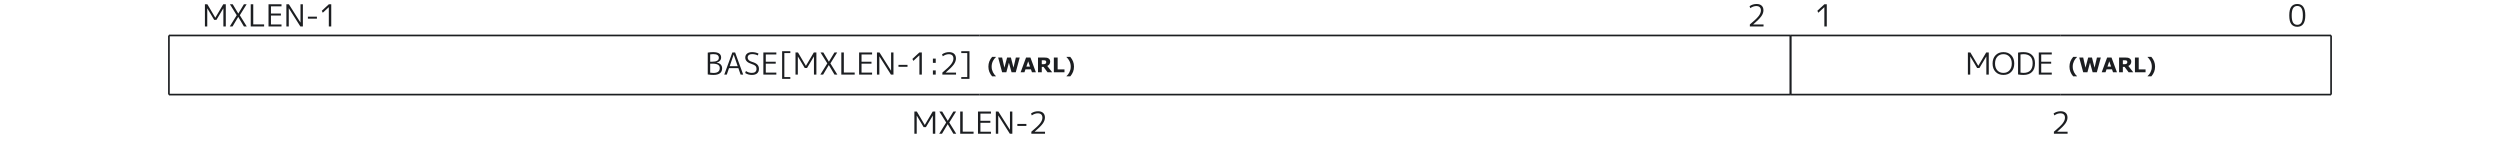
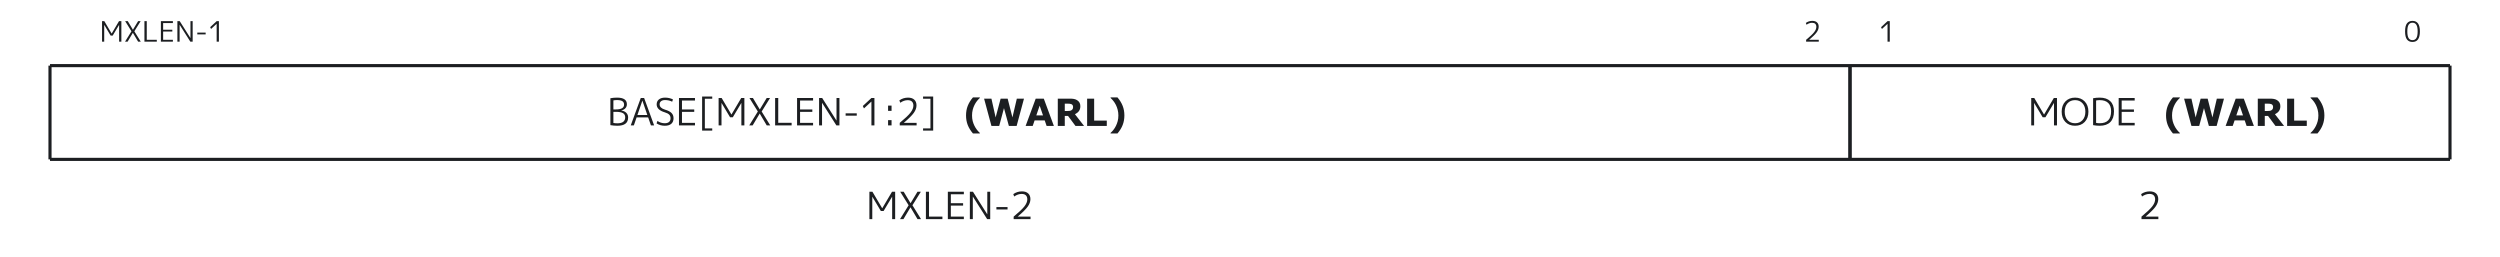
- <svg xmlns="http://www.w3.org/2000/svg" width="1480" height="92" version="1.0">
-   <path d="M121.309 15.68V2.54h1.458l4.68 7.92h.036l4.68-7.92h1.512v13.14h-1.44V4.952h-.036l-4.068 6.822h-1.332l-4.068-6.822h-.036V15.68Zm16.47-13.14 3.276 5.472h.036l3.294-5.472h1.62l-4.032 6.48 4.122 6.66h-1.692l-3.348-5.652h-.036l-3.366 5.652h-1.638l4.122-6.66-4.032-6.48zm12.15 0v11.916h6.426v1.224h-7.92V2.54Zm10.476 1.206V8.03h5.886v1.152h-5.886v5.292h6.246v1.206h-7.686V2.54h7.686v1.206zm9.126 11.934V2.54h1.494l6.84 10.8h.036V2.54h1.404v13.14h-1.476l-6.84-10.8h-.036v10.8Zm12.744-4.644V9.884h5.346v1.152Zm12.384 4.644V4.268h-.036l-3.546 3.276-.558-1.17 4.14-3.834h1.44v13.14Z" aria-label="MXLEN-1" style="font-size:18px;font-family:&quot;M PLUS 1p&quot;,MPLUS1p-Regular,monospace;dominant-baseline:middle;text-anchor:middle;fill:#1c1e21" />
-   <path d="M1039.73 3.584q-1.782 0-3.564 1.242l-.432-1.152q1.836-1.314 4.176-1.314 1.926 0 2.988.99 1.062.972 1.062 2.736t-1.278 3.564-4.788 4.788v.036h6.12v1.206h-8.1v-1.206q3.834-3.168 5.184-4.932 1.368-1.782 1.368-3.348 0-1.278-.702-1.944-.684-.666-2.034-.666" aria-label="2" style="font-size:18px;font-family:&quot;M PLUS 1p&quot;,MPLUS1p-Regular,monospace;dominant-baseline:middle;text-anchor:middle;fill:#1c1e21" />
-   <path d="M1080.018 15.68V4.268h-.036l-3.546 3.276-.558-1.17 4.14-3.834h1.44v13.14Z" aria-label="1" style="font-size:18px;font-family:&quot;M PLUS 1p&quot;,MPLUS1p-Regular,monospace;dominant-baseline:middle;text-anchor:middle;fill:#1c1e21" />
-   <path d="M1359.982 2.36q4.752 0 4.752 6.75t-4.752 6.75q-2.25 0-3.492-1.566t-1.242-5.184 1.242-5.184 3.492-1.566m-2.484 11.016q.828 1.314 2.484 1.314t2.484-1.314q.828-1.332.828-4.266t-.828-4.248q-.828-1.332-2.484-1.332t-2.484 1.332q-.81 1.314-.81 4.248t.81 4.266" aria-label="0" style="font-size:18px;font-family:&quot;M PLUS 1p&quot;,MPLUS1p-Regular,monospace;dominant-baseline:middle;text-anchor:middle;fill:#1c1e21" />
-   <path stroke="#1C1E21" d="M100 21h480M100 56h480M100 21v35" />
-   <path d="M422.172 32.03q-.936 0-1.746.162v4.338h1.206q3.924 0 3.924-2.304 0-1.116-.81-1.656t-2.574-.54m5.328 8.37q0 3.96-5.148 3.96-1.692 0-3.366-.288V31.148q1.584-.288 3.186-.288 4.734 0 4.734 3.186 0 1.116-.72 1.908t-1.98 1.062v.036q1.584.234 2.43 1.116.864.882.864 2.232m-1.404-.126q0-1.332-1.062-1.962-1.044-.63-3.402-.63h-1.206v5.346q.882.162 1.926.162 3.744 0 3.744-2.916m2.664 3.906 4.806-13.14h1.62l4.788 13.14h-1.53l-1.332-3.834h-5.544l-1.314 3.834zm3.204-4.986h4.752l-2.358-6.858h-.036zm13.266-7.164q-1.242 0-1.926.558-.684.54-.684 1.512 0 1.746 2.556 2.52 2.232.648 3.168 1.62.954.972.954 2.52 0 1.746-1.098 2.682-1.08.918-3.096.918-2.232 0-3.96-1.134l.432-1.188q1.566 1.116 3.528 1.116 1.332 0 2.034-.612.72-.612.72-1.782 0-1.08-.612-1.71-.594-.648-2.106-1.116-3.942-1.17-3.942-3.834 0-1.476 1.062-2.358 1.08-.882 2.97-.882 2.034 0 3.78.846l-.36 1.116q-1.566-.792-3.42-.792m8.118.216v4.284h5.886v1.152h-5.886v5.292h6.246v1.206h-7.686V31.04h7.686v1.206zm10.98-.846v14.22h3.546v1.08h-4.86V30.32h4.86v1.08zm6.606 12.78V31.04h1.458l4.68 7.92h.036l4.68-7.92h1.512v13.14h-1.44V33.452h-.036l-4.068 6.822h-1.332l-4.068-6.822h-.036V44.18Zm16.47-13.14 3.276 5.472h.036l3.294-5.472h1.62l-4.032 6.48 4.122 6.66h-1.692l-3.348-5.652h-.036l-3.366 5.652h-1.638l4.122-6.66-4.032-6.48zm12.15 0v11.916h6.426v1.224h-7.92V31.04Zm10.476 1.206v4.284h5.886v1.152h-5.886v5.292h6.246v1.206h-7.686V31.04h7.686v1.206zm9.126 11.934V31.04h1.494l6.84 10.8h.036v-10.8h1.404v13.14h-1.476l-6.84-10.8h-.036v10.8zm12.744-4.644v-1.152h5.346v1.152zm12.384 4.644V32.768h-.036l-3.546 3.276-.558-1.17 4.14-3.834h1.44v13.14zm7.992-6.966v-2.52h1.674v2.52zm0 6.966v-2.52h1.674v2.52zm9.414-12.096q-1.782 0-3.564 1.242l-.432-1.152q1.836-1.314 4.176-1.314 1.926 0 2.988.99 1.062.972 1.062 2.736t-1.278 3.564-4.788 4.788v.036h6.12v1.206h-8.1v-1.206q3.834-3.168 5.184-4.932 1.368-1.782 1.368-3.348 0-1.278-.702-1.944-.684-.666-2.034-.666m10.926-.684h-3.546v-1.08h4.86V46.7h-4.86v-1.08h3.546z" aria-label="BASE[MXLEN-1:2]" style="font-size:18px;font-family:&quot;M PLUS 1p&quot;,MPLUS1p-Regular,monospace;dominant-baseline:middle;text-anchor:end;fill:#1c1e21" />
-   <path stroke="#1C1E21" d="M580 21h480M580 56h480M1060 21v35" />
-   <path d="M589.549 45.204h-2.21q-1.124-1.318-1.67-2.713-.538-1.394-.538-3.053 0-1.658.539-3.052.545-1.395 1.67-2.713h2.209v.17q-.475.428-.908.972-.428.54-.797 1.266-.352.697-.574 1.547-.217.85-.217 1.81 0 1.002.21 1.817.217.814.58 1.54.352.692.792 1.255.445.568.914.984zm14.127-11.139-2.35 8.725h-2.49l-1.565-5.684-1.523 5.684h-2.49l-2.35-8.725h2.35l1.342 6.006 1.605-6.006h2.244l1.53 6.006 1.406-6.006zm9.562 8.725h-2.326l-.603-1.764h-3.235l-.603 1.764h-2.268l3.223-8.725h2.59zm-3.474-3.363-1.073-3.13-1.072 3.13zm9.62-2.69q0-.328-.134-.562-.135-.235-.463-.37-.228-.093-.533-.11-.305-.024-.71-.024h-.814v2.35h.692q.539 0 .902-.053.364-.053.61-.24.234-.182.34-.399.11-.223.11-.592m3.51 6.053h-2.748l-2.378-3.2h-1.038v3.2h-2.238v-8.725h3.774q.773 0 1.33.088.556.088 1.043.381.492.293.779.762.293.463.293 1.166 0 .967-.451 1.576-.446.61-1.278 1.014zm7.278 0h-6.293v-8.725h2.25v7.038h4.043zm5.63-3.352q0 1.659-.544 3.053-.54 1.395-1.664 2.713h-2.21v-.17q.47-.416.915-.978t.79-1.26q.364-.727.575-1.541.217-.815.217-1.817 0-.96-.223-1.81-.217-.85-.568-1.547-.37-.727-.803-1.266-.428-.544-.902-.972v-.17h2.209q1.125 1.318 1.664 2.713.545 1.394.545 3.052" aria-label="(WARL)" style="font-weight:700;dominant-baseline:middle;fill:#1c1e21" />
-   <path stroke="#1C1E21" d="M1060 21h160M1060 56h160M1060 21v35" />
-   <path d="M1164.988 44.18V31.04h1.458l4.68 7.92h.036l4.68-7.92h1.512v13.14h-1.44V33.452h-.036l-4.068 6.822h-1.332l-4.068-6.822h-.036V44.18Zm25.686-1.656q-1.746 1.836-4.644 1.836t-4.662-1.836q-1.764-1.854-1.764-4.914t1.764-4.896q1.764-1.854 4.662-1.854t4.644 1.854q1.764 1.836 1.764 4.896t-1.764 4.914m-4.644.63q2.232 0 3.582-1.494 1.368-1.512 1.368-4.05t-1.368-4.032q-1.35-1.512-3.582-1.512-2.25 0-3.618 1.512-1.35 1.494-1.35 4.032t1.35 4.05q1.368 1.494 3.618 1.494m11.844-11.088q-.936 0-1.746.162v10.764q.81.162 1.746.162 5.454 0 5.454-5.724 0-2.664-1.386-4.014t-4.068-1.35m6.84 5.364q0 3.402-1.764 5.166t-5.076 1.764q-1.602 0-3.186-.288V31.148q1.62-.288 3.186-.288 3.294 0 5.058 1.71 1.782 1.692 1.782 4.86m3.69-5.184v4.284h5.886v1.152h-5.886v5.292h6.246v1.206h-7.686V31.04h7.686v1.206z" aria-label="MODE" style="font-size:18px;font-family:&quot;M PLUS 1p&quot;,MPLUS1p-Regular,monospace;dominant-baseline:middle;text-anchor:end;fill:#1c1e21" />
-   <path stroke="#1C1E21" d="M1220 21h160M1220 56h160M1380 21v35" />
-   <path d="M1229.549 45.204h-2.21q-1.124-1.318-1.67-2.713-.538-1.394-.538-3.053 0-1.658.539-3.052.545-1.395 1.67-2.713h2.209v.17q-.475.428-.908.972-.428.54-.797 1.266-.352.697-.575 1.547-.216.85-.216 1.81 0 1.002.21 1.817.218.814.58 1.54.352.692.792 1.255.445.568.914.984zm14.127-11.139-2.35 8.725h-2.49l-1.564-5.684-1.524 5.684h-2.49l-2.35-8.725h2.35l1.342 6.006 1.605-6.006h2.244l1.53 6.006 1.406-6.006zm9.562 8.725h-2.326l-.603-1.764h-3.235l-.603 1.764h-2.268l3.223-8.725h2.59zm-3.474-3.363-1.073-3.13-1.072 3.13zm9.62-2.69q0-.328-.134-.562-.135-.235-.463-.37-.228-.093-.533-.11-.305-.024-.71-.024h-.814v2.35h.692q.539 0 .902-.053t.61-.24q.234-.182.34-.399.11-.223.11-.592m3.51 6.053h-2.747l-2.38-3.2h-1.036v3.2h-2.239v-8.725h3.774q.773 0 1.33.088.556.088 1.043.381.492.293.779.762.293.463.293 1.166 0 .967-.451 1.576-.446.61-1.278 1.014zm7.278 0h-6.293v-8.725h2.25v7.038h4.043zm5.63-3.352q0 1.659-.544 3.053-.54 1.395-1.664 2.713h-2.21v-.17q.47-.416.915-.978t.79-1.26q.364-.727.575-1.541.217-.815.217-1.817 0-.96-.223-1.81-.217-.85-.568-1.547-.37-.727-.803-1.266-.428-.544-.902-.972v-.17h2.209q1.125 1.318 1.664 2.713.545 1.394.545 3.052" aria-label="(WARL)" style="font-weight:700;dominant-baseline:middle;fill:#1c1e21" />
-   <path d="M541.309 79.18V66.04h1.458l4.68 7.92h.036l4.68-7.92h1.512v13.14h-1.44V68.452h-.036l-4.068 6.822h-1.332l-4.068-6.822h-.036V79.18Zm16.47-13.14 3.276 5.472h.036l3.294-5.472h1.62l-4.032 6.48 4.122 6.66h-1.692l-3.348-5.652h-.036l-3.366 5.652h-1.638l4.122-6.66-4.032-6.48zm12.15 0v11.916h6.426v1.224h-7.92V66.04Zm10.476 1.206v4.284h5.886v1.152h-5.886v5.292h6.246v1.206h-7.686V66.04h7.686v1.206zm9.126 11.934V66.04h1.494l6.84 10.8h.036v-10.8h1.404v13.14h-1.476l-6.84-10.8h-.036v10.8zm12.744-4.644v-1.152h5.346v1.152zm12.096-7.452q-1.782 0-3.564 1.242l-.432-1.152q1.836-1.314 4.176-1.314 1.926 0 2.988.99 1.062.972 1.062 2.736t-1.278 3.564-4.788 4.788v.036h6.12v1.206h-8.1v-1.206q3.834-3.168 5.184-4.932 1.368-1.782 1.368-3.348 0-1.278-.702-1.944-.684-.666-2.034-.666" aria-label="MXLEN-2" style="font-size:18px;font-family:&quot;M PLUS 1p&quot;,MPLUS1p-Regular,monospace;dominant-baseline:middle;text-anchor:middle;fill:#1c1e21" />
-   <path d="M1219.73 67.084q-1.782 0-3.564 1.242l-.432-1.152q1.836-1.314 4.176-1.314 1.926 0 2.988.99 1.062.972 1.062 2.736t-1.278 3.564-4.788 4.788v.036h6.12v1.206h-8.1v-1.206q3.834-3.168 5.184-4.932 1.368-1.782 1.368-3.348 0-1.278-.702-1.944-.684-.666-2.034-.666" aria-label="2" style="font-size:18px;font-family:&quot;M PLUS 1p&quot;,MPLUS1p-Regular,monospace;dominant-baseline:middle;text-anchor:middle;fill:#1c1e21" />
+ <svg xmlns="http://www.w3.org/2000/svg" width="800" height="82" version="1.0">
+   <path d="M32.655 13.34V6.77h.729l2.34 3.96h.018l2.34-3.96h.756v6.57h-.72V7.976H38.1l-2.034 3.411H35.4l-2.034-3.411h-.018v5.364Zm8.235-6.57 1.638 2.736h.018l1.647-2.736h.81l-2.016 3.24 2.06 3.33h-.845l-1.674-2.826h-.018l-1.683 2.826h-.82l2.062-3.33-2.016-3.24zm6.075 0v5.958h3.212v.612h-3.96V6.77Zm5.237.603v2.142h2.943v.576h-2.943v2.646h3.123v.603h-3.843V6.77h3.843v.603zm4.563 5.967V6.77h.747l3.42 5.4h.018v-5.4h.702v6.57h-.738l-3.42-5.4h-.018v5.4Zm6.372-2.322v-.576h2.673v.576zm6.192 2.322V7.634h-.018l-1.773 1.638-.279-.585 2.07-1.917h.72v6.57Z" aria-label="MXLEN-1" style="font-size:9px;font-family:&quot;M PLUS 1p&quot;,MPLUS1p-Regular,monospace;dominant-baseline:middle;text-anchor:middle;fill:#1c1e21" />
+   <path d="M579.865 7.292q-.891 0-1.782.621l-.216-.576q.918-.657 2.088-.657.963 0 1.494.495.531.486.531 1.368t-.639 1.782-2.394 2.394v.018h3.06v.603h-4.05v-.603q1.917-1.584 2.592-2.466.684-.891.684-1.674 0-.639-.351-.972-.342-.333-1.017-.333" aria-label="2" style="font-size:9px;font-family:&quot;M PLUS 1p&quot;,MPLUS1p-Regular,monospace;dominant-baseline:middle;text-anchor:middle;fill:#1c1e21" />
+   <path d="M604.009 13.34V7.634h-.018l-1.773 1.638-.279-.585 2.07-1.917h.72v6.57Z" aria-label="1" style="font-size:9px;font-family:&quot;M PLUS 1p&quot;,MPLUS1p-Regular,monospace;dominant-baseline:middle;text-anchor:middle;fill:#1c1e21" />
+   <path d="M771.991 6.68q2.376 0 2.376 3.375t-2.376 3.375q-1.125 0-1.746-.783t-.621-2.592.621-2.592 1.746-.783m-1.242 5.508q.414.657 1.242.657t1.242-.657q.414-.666.414-2.133t-.414-2.124q-.414-.666-1.242-.666t-1.242.666q-.405.657-.405 2.124t.405 2.133" aria-label="0" style="font-size:9px;font-family:&quot;M PLUS 1p&quot;,MPLUS1p-Regular,monospace;dominant-baseline:middle;text-anchor:middle;fill:#1c1e21" />
+   <path stroke="#1C1E21" d="M16 21h288M16 51h288M16 21v30" />
+   <path d="M197.448 32.02q-.624 0-1.164.108v2.892h.804q2.616 0 2.616-1.536 0-.744-.54-1.104t-1.716-.36M201 37.6q0 2.64-3.432 2.64-1.128 0-2.244-.192v-8.616q1.056-.192 2.124-.192 3.156 0 3.156 2.124 0 .744-.48 1.272t-1.32.708v.024q1.056.156 1.62.744.576.588.576 1.488m-.936-.084q0-.888-.708-1.308-.696-.42-2.268-.42h-.804v3.564q.588.108 1.284.108 2.496 0 2.496-1.944m1.776 2.604 3.204-8.76h1.08l3.192 8.76h-1.02l-.888-2.556h-3.696l-.876 2.556zm2.136-3.324h3.168l-1.572-4.572h-.024zm8.844-4.776q-.828 0-1.284.372-.456.36-.456 1.008 0 1.164 1.704 1.68 1.488.432 2.112 1.08.636.648.636 1.68 0 1.164-.732 1.788-.72.612-2.064.612-1.488 0-2.64-.756l.288-.792q1.044.744 2.352.744.888 0 1.356-.408.48-.408.48-1.188 0-.72-.408-1.14-.396-.432-1.404-.744-2.628-.78-2.628-2.556 0-.984.708-1.572.72-.588 1.98-.588 1.356 0 2.52.564l-.24.744q-1.044-.528-2.28-.528m5.412.144v2.856h3.924v.768h-3.924v3.528h4.164v.804h-5.124v-8.76h5.124v.804zm7.32-.564v9.48h2.364v.72h-3.24V30.88h3.24v.72zm4.404 8.52v-8.76h.972l3.12 5.28h.024l3.12-5.28h1.008v8.76h-.96v-7.152h-.024l-2.712 4.548h-.888l-2.712-4.548h-.024v7.152zm10.98-8.76 2.184 3.648h.024l2.196-3.648h1.08l-2.688 4.32 2.748 4.44h-1.128l-2.232-3.768h-.024l-2.244 3.768h-1.092l2.748-4.44-2.688-4.32zm8.1 0v7.944h4.284v.816h-5.28v-8.76zm6.984.804v2.856h3.924v.768h-3.924v3.528h4.164v.804h-5.124v-8.76h5.124v.804zm6.084 7.956v-8.76h.996l4.56 7.2h.024v-7.2h.936v8.76h-.984l-4.56-7.2h-.024v7.2zm8.496-3.096v-.768h3.564v.768zm8.256 3.096v-7.608h-.024l-2.364 2.184-.372-.78 2.76-2.556h.96v8.76zm5.328-4.644v-1.68h1.116v1.68zm0 4.644v-1.68h1.116v1.68zm6.276-8.064q-1.188 0-2.376.828l-.288-.768q1.224-.876 2.784-.876 1.284 0 1.992.66.708.648.708 1.824t-.852 2.376-3.192 3.192v.024h4.08v.804h-5.4v-.804q2.556-2.112 3.456-3.288.912-1.188.912-2.232 0-.852-.468-1.296-.456-.444-1.356-.444m7.284-.456h-2.364v-.72h3.24V41.8h-3.24v-.72h2.364z" aria-label="BASE[MXLEN-1:2]" style="font-size:12px;font-family:&quot;M PLUS 1p&quot;,MPLUS1p-Regular,monospace;dominant-baseline:middle;text-anchor:end;fill:#1c1e21" />
+   <path stroke="#1C1E21" d="M304 21h288M304 51h288M592 21v30" />
+   <path d="M313.549 42.704h-2.21q-1.124-1.318-1.67-2.713-.538-1.394-.538-3.053 0-1.658.539-3.052.545-1.395 1.67-2.713h2.209v.17q-.475.428-.908.972-.428.54-.797 1.266-.352.697-.574 1.547-.217.85-.217 1.81 0 1.002.21 1.817.217.814.58 1.54.352.692.792 1.255.445.568.914.984zm14.127-11.139-2.35 8.725h-2.49l-1.565-5.684-1.523 5.684h-2.49l-2.35-8.725h2.35l1.342 6.006 1.605-6.006h2.244l1.53 6.006 1.406-6.006zm9.562 8.725h-2.326l-.603-1.764h-3.235l-.603 1.764h-2.268l3.223-8.725h2.59zm-3.474-3.363-1.073-3.13-1.072 3.13zm9.62-2.69q0-.328-.134-.562-.135-.235-.463-.37-.228-.093-.533-.11-.305-.024-.71-.024h-.814v2.35h.692q.539 0 .902-.053.364-.053.61-.24.234-.182.34-.399.11-.223.11-.592m3.51 6.053h-2.748l-2.378-3.2h-1.038v3.2h-2.238v-8.725h3.774q.773 0 1.33.088.556.088 1.043.381.492.293.779.762.293.463.293 1.166 0 .967-.451 1.576-.446.61-1.278 1.014zm7.278 0h-6.293v-8.725h2.25v7.038h4.043zm5.63-3.352q0 1.659-.544 3.053-.54 1.395-1.664 2.713h-2.21v-.17q.47-.416.915-.978t.79-1.26q.364-.727.575-1.541.217-.815.217-1.817 0-.96-.223-1.81-.217-.85-.568-1.547-.37-.727-.803-1.266-.428-.544-.902-.972v-.17h2.209q1.125 1.318 1.664 2.713.545 1.394.545 3.052" aria-label="(WARL)" style="font-weight:700;dominant-baseline:middle;fill:#1c1e21" />
+   <path stroke="#1C1E21" d="M592 21h96M592 51h96M592 21v30" />
+   <path d="M649.992 40.12v-8.76h.972l3.12 5.28h.024l3.12-5.28h1.008v8.76h-.96v-7.152h-.024l-2.712 4.548h-.888l-2.712-4.548h-.024v7.152zm17.124-1.104q-1.164 1.224-3.096 1.224t-3.108-1.224q-1.176-1.236-1.176-3.276t1.176-3.264q1.176-1.236 3.108-1.236t3.096 1.236q1.176 1.224 1.176 3.264t-1.176 3.276m-3.096.42q1.488 0 2.388-.996.912-1.008.912-2.7t-.912-2.688q-.9-1.008-2.388-1.008-1.5 0-2.412 1.008-.9.996-.9 2.688t.9 2.7q.912.996 2.412.996m7.896-7.392q-.624 0-1.164.108v7.176q.54.108 1.164.108 3.636 0 3.636-3.816 0-1.776-.924-2.676t-2.712-.9m4.56 3.576q0 2.268-1.176 3.444t-3.384 1.176q-1.068 0-2.124-.192v-8.616q1.08-.192 2.124-.192 2.196 0 3.372 1.14 1.188 1.128 1.188 3.24m2.46-3.456v2.856h3.924v.768h-3.924v3.528h4.164v.804h-5.124v-8.76h5.124v.804z" aria-label="MODE" style="font-size:12px;font-family:&quot;M PLUS 1p&quot;,MPLUS1p-Regular,monospace;dominant-baseline:middle;text-anchor:end;fill:#1c1e21" />
+   <path stroke="#1C1E21" d="M688 21h96M688 51h96M784 21v30" />
+   <path d="M697.549 42.704h-2.21q-1.124-1.318-1.67-2.713-.538-1.394-.538-3.053 0-1.658.539-3.052.545-1.395 1.67-2.713h2.209v.17q-.475.428-.908.972-.428.54-.797 1.266-.352.697-.574 1.547-.217.85-.217 1.81 0 1.002.21 1.817.217.814.58 1.54.352.692.792 1.255.445.568.914.984zm14.127-11.139-2.35 8.725h-2.49l-1.565-5.684-1.523 5.684h-2.49l-2.35-8.725h2.35l1.342 6.006 1.605-6.006h2.244l1.53 6.006 1.406-6.006zm9.562 8.725h-2.326l-.603-1.764h-3.235l-.603 1.764h-2.268l3.223-8.725h2.59zm-3.474-3.363-1.073-3.13-1.072 3.13zm9.62-2.69q0-.328-.134-.562-.135-.235-.463-.37-.228-.093-.533-.11-.305-.024-.71-.024h-.814v2.35h.692q.539 0 .902-.053.364-.053.61-.24.234-.182.34-.399.11-.223.11-.592m3.51 6.053h-2.748l-2.378-3.2h-1.038v3.2h-2.238v-8.725h3.774q.773 0 1.33.088.556.088 1.043.381.492.293.779.762.293.463.293 1.166 0 .967-.451 1.576-.446.61-1.278 1.014zm7.278 0h-6.293v-8.725h2.25v7.038h4.043zm5.63-3.352q0 1.659-.544 3.053-.54 1.395-1.664 2.713h-2.21v-.17q.47-.416.915-.978t.79-1.26q.364-.727.575-1.541.217-.815.217-1.817 0-.96-.223-1.81-.217-.85-.568-1.547-.37-.727-.803-1.266-.428-.544-.902-.972v-.17h2.209q1.125 1.318 1.664 2.713.545 1.394.545 3.052" aria-label="(WARL)" style="font-weight:700;dominant-baseline:middle;fill:#1c1e21" />
+   <path d="M278.206 70.12v-8.76h.972l3.12 5.28h.024l3.12-5.28h1.008v8.76h-.96v-7.152h-.024l-2.712 4.548h-.888l-2.712-4.548h-.024v7.152zm10.98-8.76 2.184 3.648h.024l2.196-3.648h1.08l-2.688 4.32 2.748 4.44h-1.128l-2.232-3.768h-.024l-2.244 3.768h-1.092l2.748-4.44-2.688-4.32zm8.1 0v7.944h4.284v.816h-5.28v-8.76zm6.984.804v2.856h3.924v.768h-3.924v3.528h4.164v.804h-5.124v-8.76h5.124v.804zm6.084 7.956v-8.76h.996l4.56 7.2h.024v-7.2h.936v8.76h-.984l-4.56-7.2h-.024v7.2zm8.496-3.096v-.768h3.564v.768zm8.064-4.968q-1.188 0-2.376.828l-.288-.768q1.224-.876 2.784-.876 1.284 0 1.992.66.708.648.708 1.824t-.852 2.376-3.192 3.192v.024h4.08v.804h-5.4v-.804q2.556-2.112 3.456-3.288.912-1.188.912-2.232 0-.852-.468-1.296-.456-.444-1.356-.444" aria-label="MXLEN-2" style="font-size:12px;font-family:&quot;M PLUS 1p&quot;,MPLUS1p-Regular,monospace;dominant-baseline:middle;text-anchor:middle;fill:#1c1e21" />
+   <path d="M687.82 62.056q-1.188 0-2.376.828l-.288-.768q1.224-.876 2.784-.876 1.284 0 1.992.66.708.648.708 1.824t-.852 2.376-3.192 3.192v.024h4.08v.804h-5.4v-.804q2.556-2.112 3.456-3.288.912-1.188.912-2.232 0-.852-.468-1.296-.456-.444-1.356-.444" aria-label="2" style="font-size:12px;font-family:&quot;M PLUS 1p&quot;,MPLUS1p-Regular,monospace;dominant-baseline:middle;text-anchor:middle;fill:#1c1e21" />
</svg>
